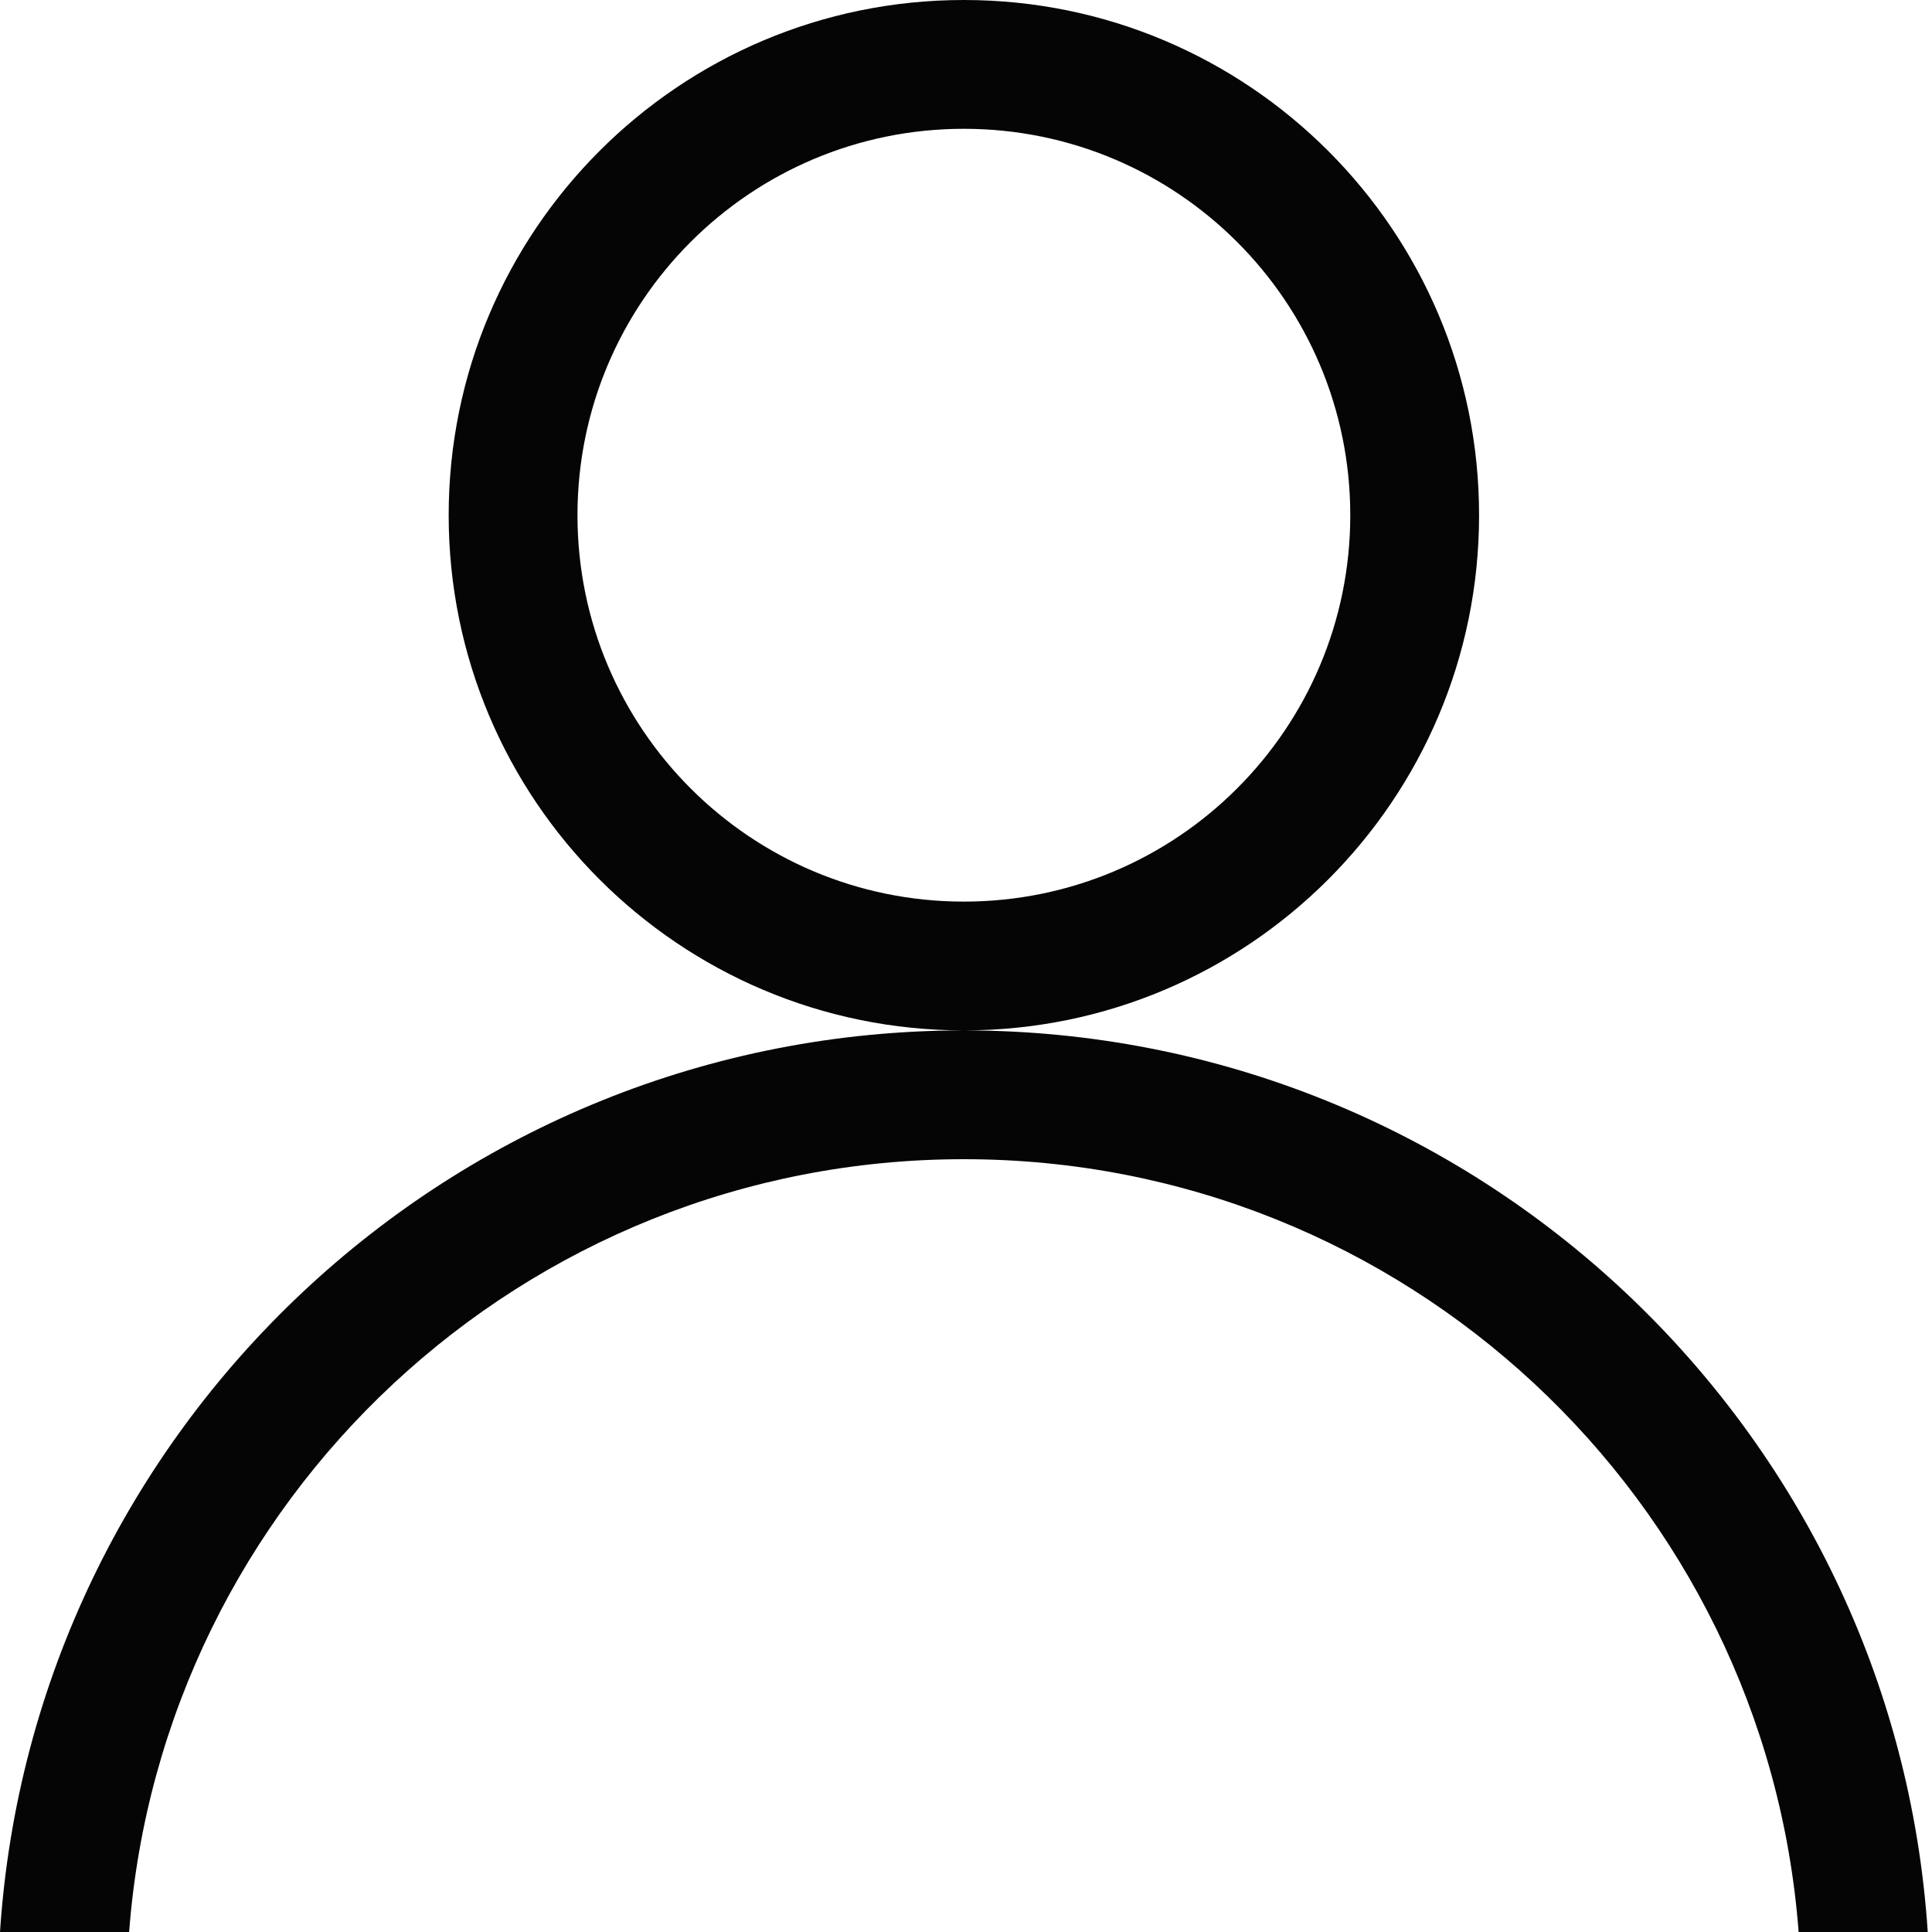
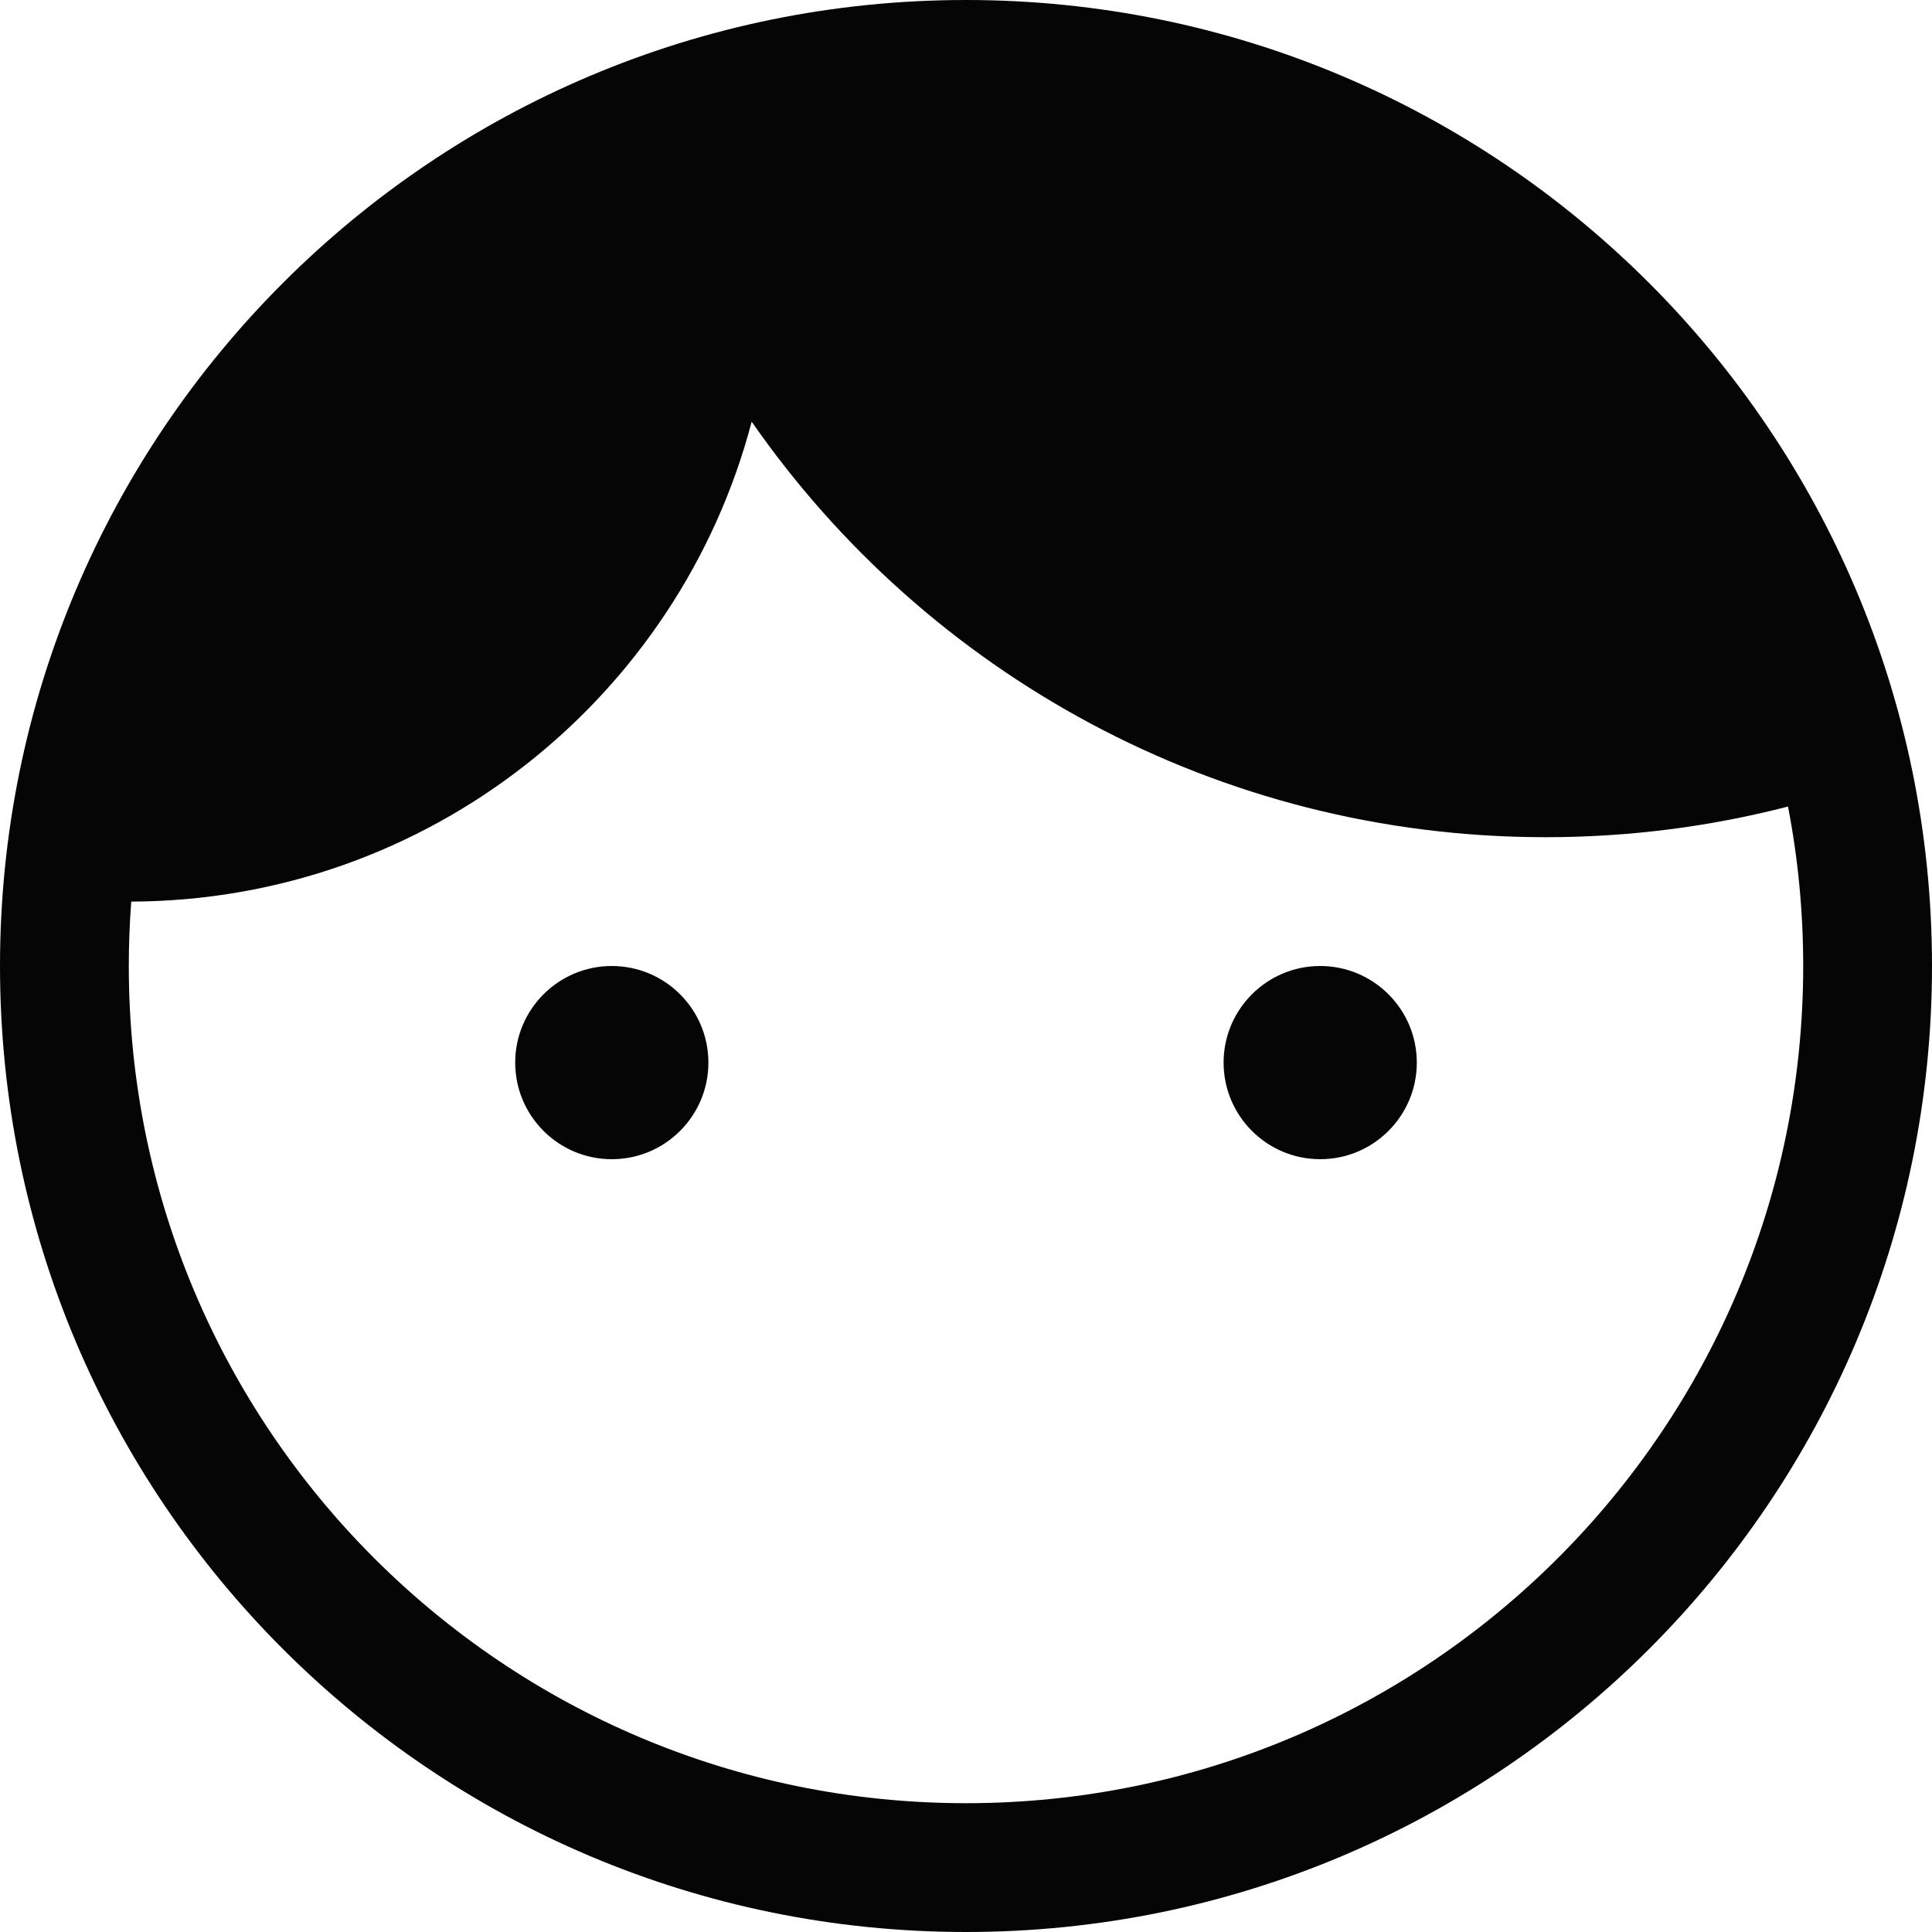
<svg xmlns="http://www.w3.org/2000/svg" width="30px" height="30px" viewBox="0 0 30 30" version="1.1">
  <defs />
  <g id="Icons" stroke="none" stroke-width="1" fill="none" fill-rule="evenodd">
    <g id="person" fill="#050505">
-       <path d="M2.005,30 L0,30 C0.515,22.182 7.019,16 14.967,16 C22.915,16 29.42,22.182 29.934,30 L27.929,30 C27.419,23.288 21.81,18 14.967,18 C8.124,18 2.516,23.288 2.005,30 L2.005,30 Z M14.967,16 C19.385,16 22.967,12.418 22.967,8 C22.967,3.582 19.385,0 14.967,0 C10.549,0 6.967,3.582 6.967,8 C6.967,12.418 10.549,16 14.967,16 Z M14.967,14 C18.281,14 20.967,11.314 20.967,8 C20.967,4.686 18.281,2 14.967,2 C11.653,2 8.967,4.686 8.967,8 C8.967,11.314 11.653,14 14.967,14 L14.967,14 Z" id="Oval-40" />
+       <path d="M2.038,14 C2.013,14.33 2,14.664 2,15 C2,22.18 7.82,28 15,28 C22.18,28 28,22.18 28,15 C28,14.153 27.919,13.325 27.764,12.524 C26.562,12.835 25.3,13 24,13 C18.893,13 14.381,10.447 11.672,6.548 C10.549,10.825 6.663,13.983 2.038,14 L2.038,14 Z M15,30 C23.284,30 30,23.284 30,15 C30,6.716 23.284,0 15,0 C6.716,0 0,6.716 0,15 C0,23.284 6.716,30 15,30 L15,30 Z M9.5,18 C10.328,18 11,17.328 11,16.5 C11,15.672 10.328,15 9.5,15 C8.672,15 8,15.672 8,16.5 C8,17.328 8.672,18 9.5,18 L9.5,18 Z M20.5,18 C21.328,18 22,17.328 22,16.5 C22,15.672 21.328,15 20.5,15 C19.672,15 19,15.672 19,16.5 C19,17.328 19.672,18 20.5,18 L20.5,18 Z" id="Oval-33" />
    </g>
  </g>
</svg>
